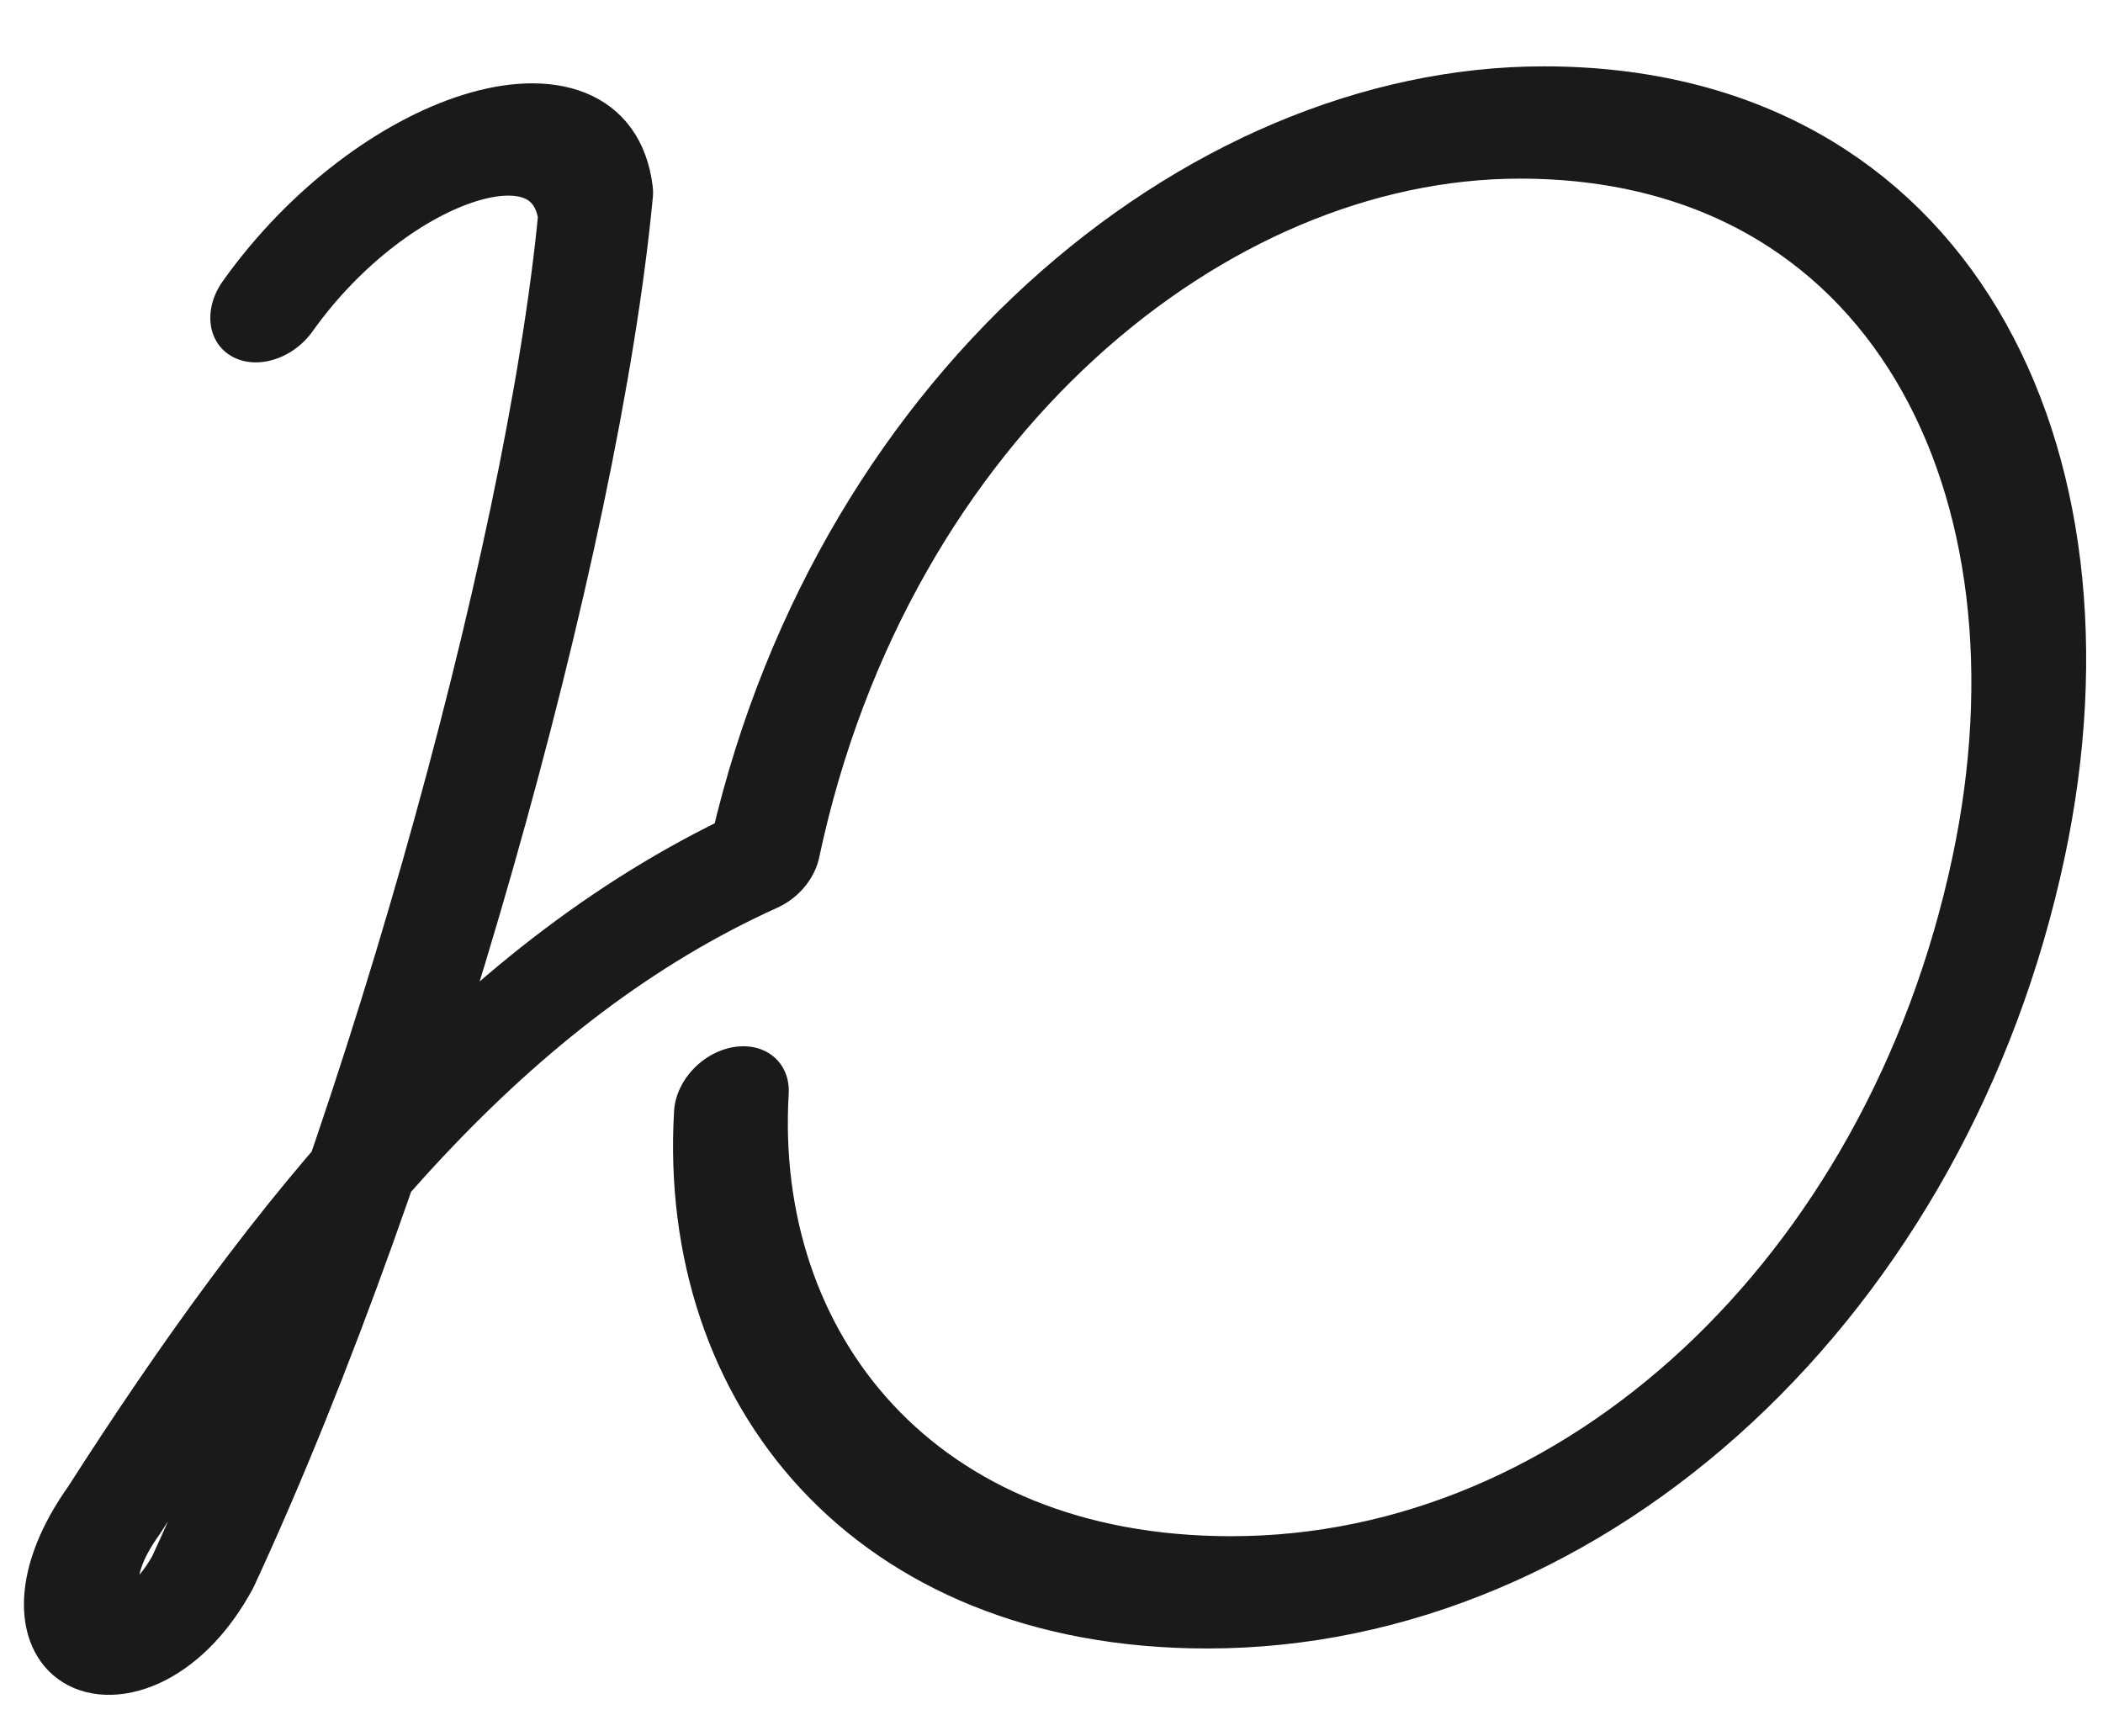
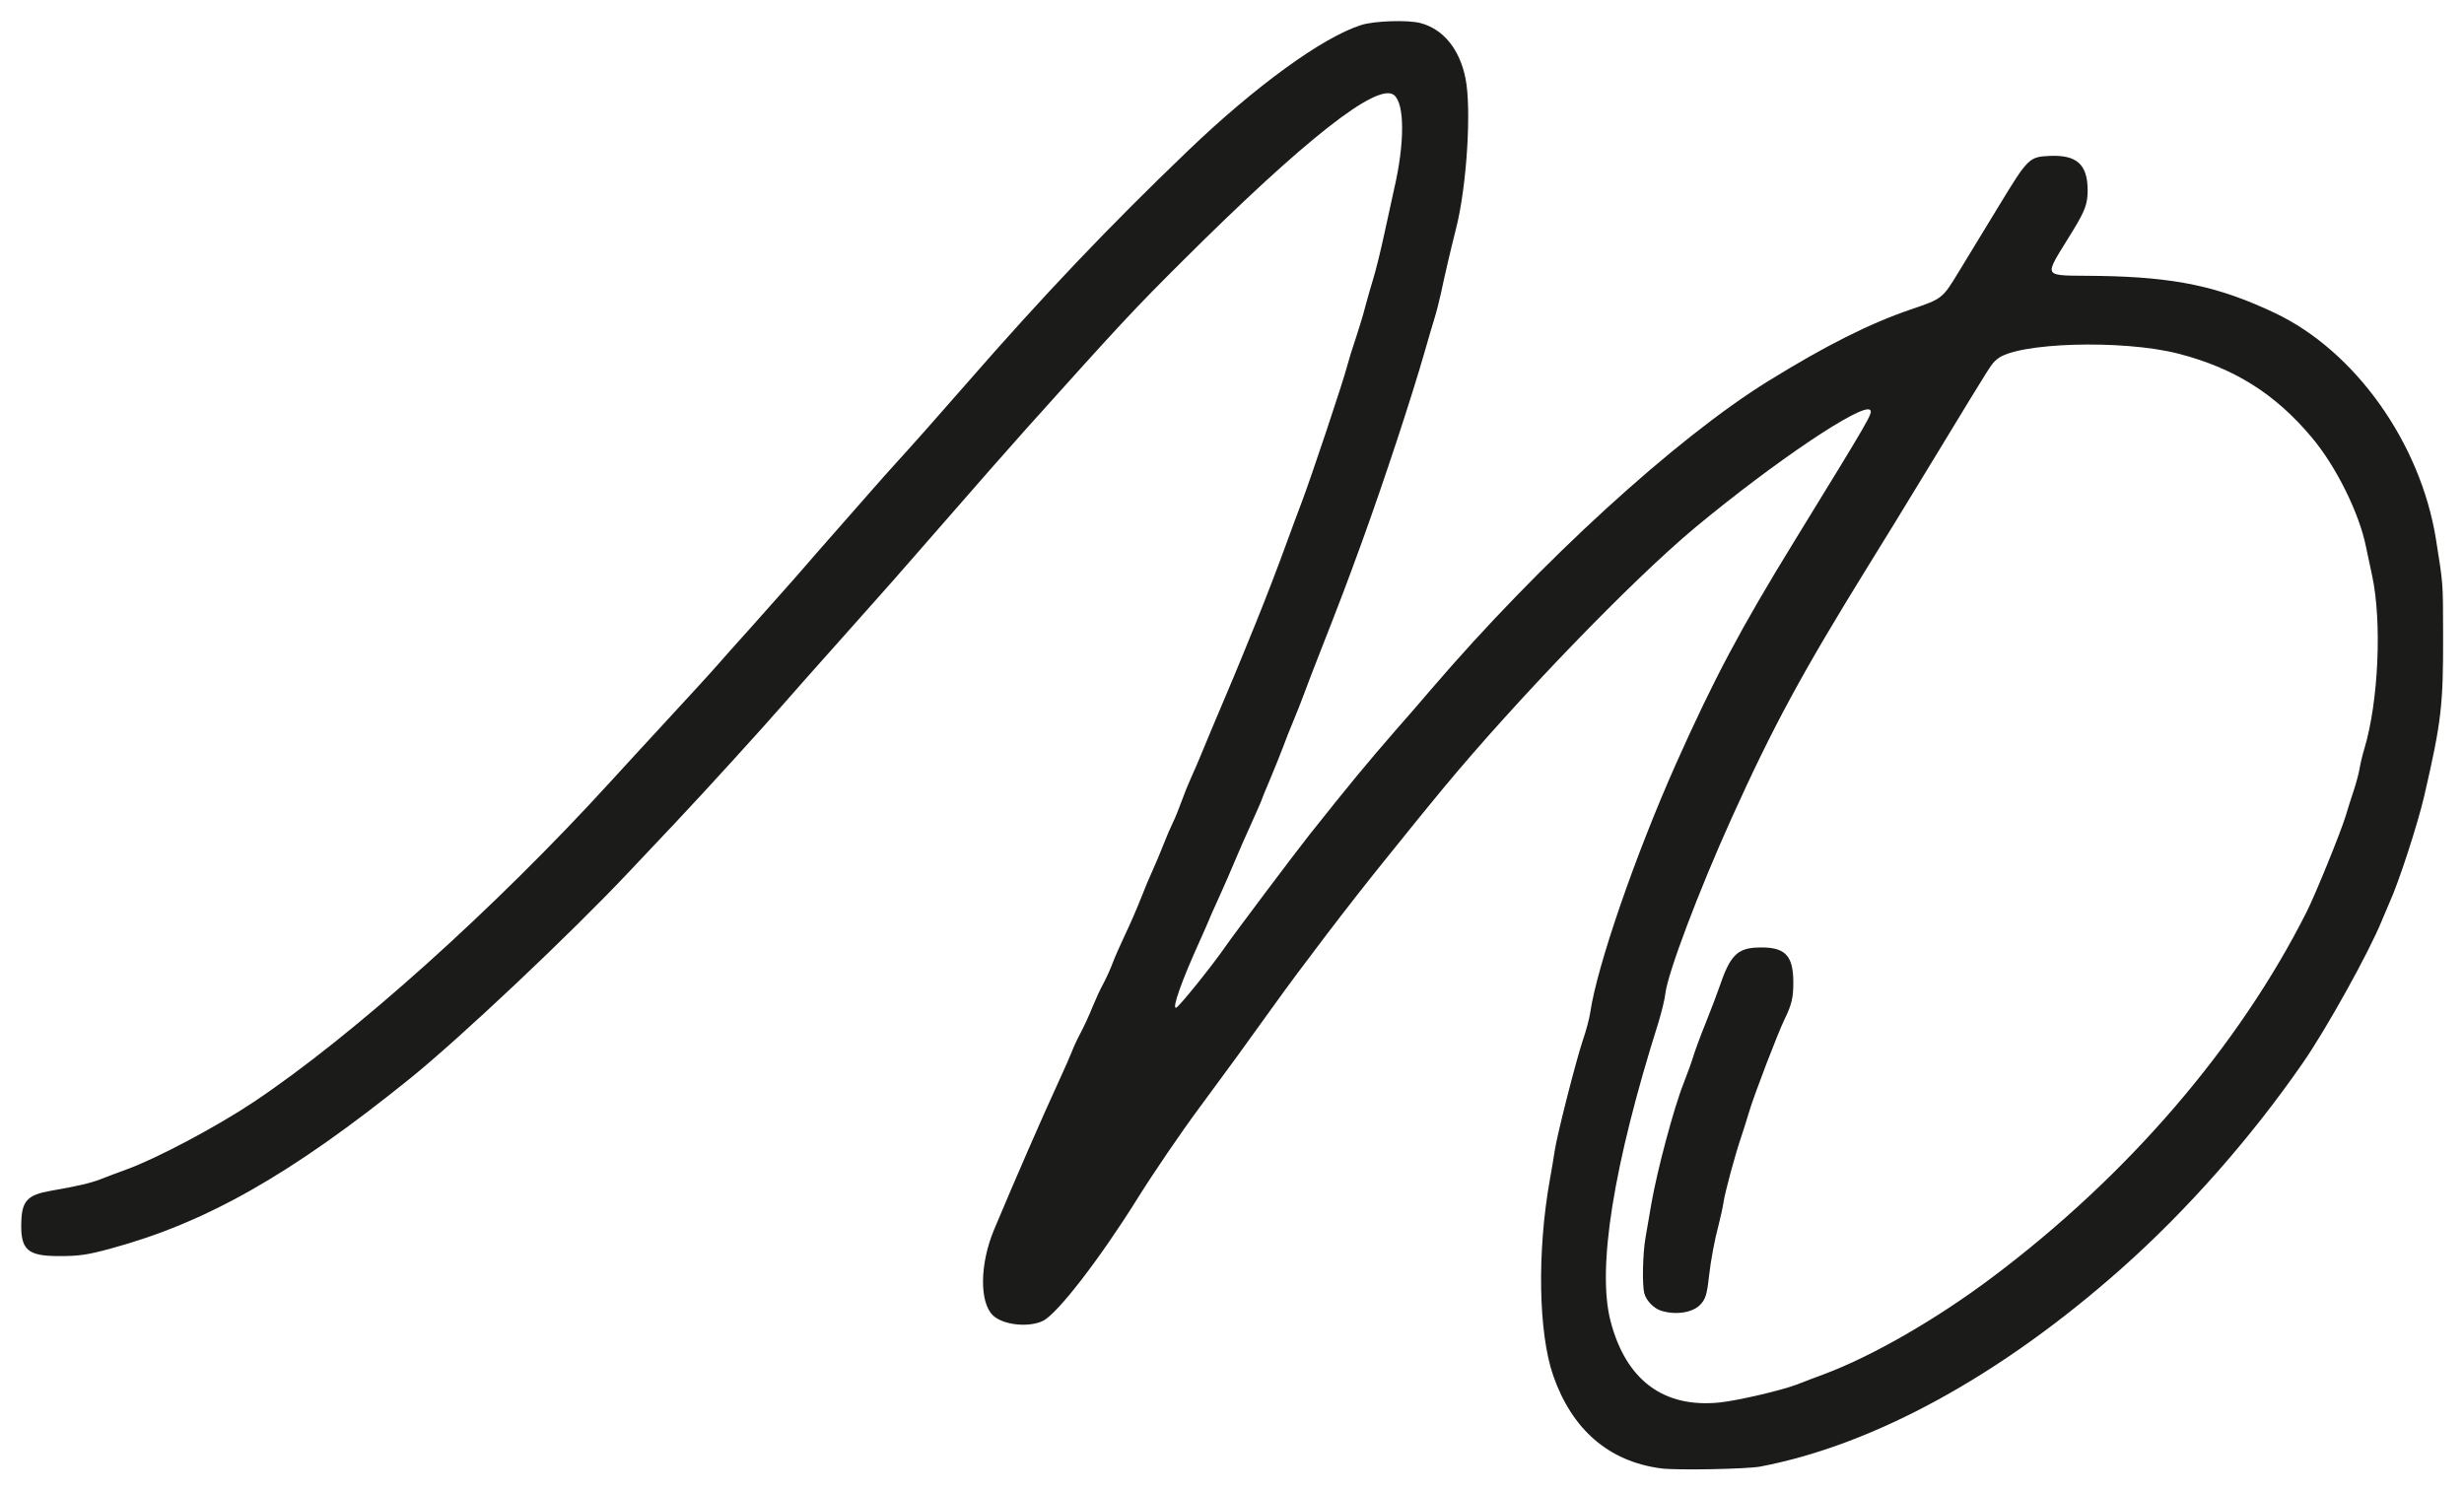
- <svg xmlns="http://www.w3.org/2000/svg" viewBox="86 16 206 170">
-   <g transform="skewX(-12) translate(30,0)">
-     <path d="M92,46 C100,30 118,24 122,36 C126,70 122,130 112,170 C108,182 96,176 102,164 C114,136 128,112 152,100 C152,56 180,28 212,28 C250,28 274,62 274,100 C274,142 248,172 212,172 C180,172 158,150 154,124" fill="none" stroke="#1a1a1a" stroke-width="11" stroke-linecap="round" stroke-linejoin="round" />
-   </g>
+ <svg xmlns="http://www.w3.org/2000/svg" viewBox="13.5 20.0 233.4 141.1">
+   <path fill="#1b1b1a" fill-rule="evenodd" d="M170.81,159.11C165.89,158.45 162.42,155.45 160.63,150.33C159.22,146.27 159.09,138.58 160.31,131.75C160.48,130.82 160.68,129.62 160.76,129.07C160.96,127.63 162.79,120.46 163.43,118.56C163.74,117.67 164.05,116.49 164.13,115.94C164.78,111.51 168.40,101.03 172.28,92.31C175.86,84.30 178.35,79.60 183.48,71.25C190.72,59.46 190.92,59.12 190.64,58.84C189.93,58.13 181.58,63.74 174.06,69.99C168.08,74.97 157.10,86.35 150.10,94.81C148.63,96.59 147.60,97.86 144.62,101.56C141.36,105.59 136.73,111.67 134.06,115.40C131.70,118.70 129.64,121.53 127.15,124.89C125.34,127.33 122.74,131.15 121.20,133.62C117.67,139.27 113.66,144.47 112.30,145.13C110.97,145.79 108.55,145.54 107.58,144.64C106.26,143.42 106.30,139.74 107.67,136.48C109.68,131.68 112.21,125.88 113.71,122.62C114.33,121.28 114.93,119.91 115.06,119.56C115.18,119.22 115.55,118.43 115.88,117.81C116.21,117.19 116.71,116.10 116.99,115.39C117.28,114.68 117.73,113.69 118.01,113.19C118.28,112.69 118.67,111.84 118.87,111.30C119.07,110.75 119.61,109.53 120.06,108.58C120.52,107.62 121.19,106.08 121.56,105.14C121.92,104.20 122.43,102.99 122.69,102.44C122.94,101.89 123.40,100.81 123.70,100.03C124.00,99.26 124.41,98.31 124.61,97.91C124.81,97.51 125.17,96.62 125.42,95.92C125.67,95.22 126.08,94.21 126.33,93.67C126.58,93.13 127.11,91.90 127.50,90.94C127.90,89.97 128.54,88.43 128.94,87.50C130.24,84.43 130.65,83.45 131.19,82.12C131.48,81.40 132.04,80.03 132.44,79.06C133.34,76.84 134.60,73.58 135.44,71.25C135.80,70.25 136.42,68.59 136.81,67.56C137.67,65.31 140.76,56.06 141.11,54.67C141.25,54.13 141.62,52.93 141.94,52.00C142.25,51.07 142.65,49.75 142.82,49.06C143.00,48.38 143.34,47.19 143.57,46.44C143.81,45.68 144.28,43.77 144.62,42.19C144.96,40.61 145.38,38.69 145.55,37.94C146.57,33.57 146.57,29.81 145.54,29.00C143.98,27.78 137.10,33.18 125.49,44.75C120.96,49.26 119.64,50.67 110.82,60.50C109.01,62.52 105.98,65.97 102.42,70.06C99.40,73.54 96.78,76.51 93.87,79.76C91.52,82.39 88.33,85.98 87.50,86.94C85.70,89.01 80.26,94.99 77.56,97.85C76.60,98.87 74.57,101.03 73.04,102.64C67.51,108.51 57.06,118.37 52.31,122.20C41.03,131.30 33.03,135.84 23.94,138.30C21.80,138.88 21.00,139.00 19.12,139.00C16.06,139.00 15.42,138.41 15.52,135.68C15.59,133.75 16.14,133.19 18.33,132.81C20.73,132.40 22.10,132.08 22.99,131.73C23.49,131.53 24.62,131.11 25.49,130.79C28.31,129.77 33.95,126.78 37.44,124.46C46.92,118.15 60.43,106.02 71.38,94.00C72.79,92.46 74.72,90.35 75.69,89.31C78.42,86.36 81.04,83.50 81.64,82.80C81.94,82.45 83.31,80.91 84.69,79.38C86.06,77.85 87.86,75.82 88.69,74.88C89.51,73.93 90.69,72.58 91.31,71.87C91.93,71.16 93.11,69.81 93.94,68.88C94.76,67.95 95.80,66.76 96.25,66.25C96.70,65.73 97.65,64.67 98.37,63.87C99.82,62.29 102.23,59.57 105.05,56.34C112.38,47.94 118.51,41.49 126.06,34.25C132.45,28.13 138.78,23.53 142.44,22.37C143.68,21.97 146.90,21.87 148.07,22.19C150.23,22.77 151.77,24.67 152.32,27.44C152.90,30.32 152.44,37.66 151.43,41.62C150.94,43.55 150.29,46.34 150.00,47.75C149.84,48.47 149.57,49.57 149.37,50.19C149.18,50.81 148.79,52.13 148.51,53.12C147.23,57.61 144.63,65.48 142.52,71.31C140.97,75.56 140.65,76.41 138.31,82.38C137.92,83.37 137.36,84.83 137.07,85.62C136.78,86.42 136.30,87.62 136.01,88.31C135.72,89.00 135.28,90.09 135.05,90.74C134.81,91.38 134.25,92.77 133.81,93.82C133.36,94.87 133.00,95.76 133.00,95.80C133.00,95.85 132.58,96.79 132.08,97.91C131.57,99.02 130.86,100.64 130.50,101.50C130.15,102.36 129.44,103.98 128.93,105.10C128.42,106.22 128.00,107.16 128.00,107.20C128.00,107.23 127.61,108.11 127.14,109.16C125.42,112.95 124.48,115.61 124.91,115.47C125.20,115.37 128.28,111.55 129.58,109.67C130.38,108.51 136.10,100.90 137.46,99.18C141.18,94.49 143.00,92.28 145.81,89.06C146.78,87.96 148.24,86.28 149.06,85.31C159.36,73.29 172.22,61.53 181.00,56.10C186.50,52.70 190.62,50.64 194.49,49.32C197.50,48.30 197.49,48.30 199.06,45.72C199.62,44.81 200.41,43.50 200.83,42.81C201.25,42.12 202.14,40.66 202.81,39.56C205.62,34.94 205.70,34.86 207.68,34.77C210.23,34.66 211.25,35.59 211.25,38.03C211.25,39.29 211.02,39.93 209.88,41.81C206.98,46.60 206.66,46.04 212.38,46.14C219.54,46.26 223.67,47.13 229.00,49.66C236.59,53.26 242.77,61.95 244.24,71.06C244.94,75.47 244.91,75.04 244.92,80.25C244.94,86.82 244.75,88.41 243.14,95.38C242.52,98.06 240.71,103.63 239.85,105.49C239.65,105.94 239.32,106.72 239.12,107.21C237.94,110.14 233.90,117.43 231.64,120.69C226.71,127.81 220.69,134.64 214.44,140.19C203.07,150.28 191.07,156.87 180.25,158.94C178.99,159.18 172.24,159.31 170.81,159.11ZM176.39,152.87C178.10,152.69 182.23,151.73 183.67,151.18C184.30,150.93 185.46,150.49 186.25,150.20C190.82,148.50 196.92,144.99 202.19,141.03C215.04,131.39 225.55,119.17 232.00,106.38C232.84,104.71 235.22,98.85 235.69,97.31C235.87,96.69 236.21,95.62 236.44,94.94C236.67,94.25 236.93,93.29 237.01,92.81C237.09,92.33 237.29,91.49 237.46,90.94C238.81,86.45 239.14,78.87 238.19,74.50C237.96,73.44 237.70,72.23 237.62,71.82C236.98,68.61 234.79,64.19 232.48,61.44C229.00,57.29 225.12,54.86 219.82,53.50C214.51,52.14 204.47,52.45 202.67,54.03C202.09,54.54 202.42,54.02 197.00,62.94C193.37,68.91 192.48,70.36 190.51,73.54C184.21,83.73 181.45,88.82 177.52,97.52C174.41,104.41 171.47,112.20 171.25,114.13C171.19,114.68 170.88,115.93 170.58,116.91C166.32,130.41 164.76,140.18 166.06,145.17C167.52,150.76 171.08,153.41 176.39,152.87ZM170.86,144.18C170.17,143.97 169.45,143.24 169.26,142.54C169.04,141.74 169.10,138.73 169.38,137.19C169.51,136.43 169.76,135.00 169.93,134.00C170.48,130.85 172.05,124.96 172.99,122.60C173.33,121.72 173.74,120.60 173.89,120.10C174.04,119.60 174.56,118.17 175.06,116.94C175.56,115.70 176.15,114.14 176.38,113.47C177.36,110.57 178.05,109.85 179.91,109.77C182.55,109.66 183.37,110.44 183.37,113.07C183.38,114.48 183.20,115.23 182.57,116.50C181.93,117.80 179.67,123.70 179.19,125.31C179.01,125.93 178.67,127.00 178.44,127.69C177.84,129.46 176.91,132.90 176.75,133.94C176.68,134.42 176.48,135.32 176.32,135.94C175.92,137.42 175.55,139.40 175.38,140.94C175.19,142.66 175.05,143.11 174.52,143.64C173.79,144.37 172.22,144.60 170.86,144.18Z" />
</svg>
